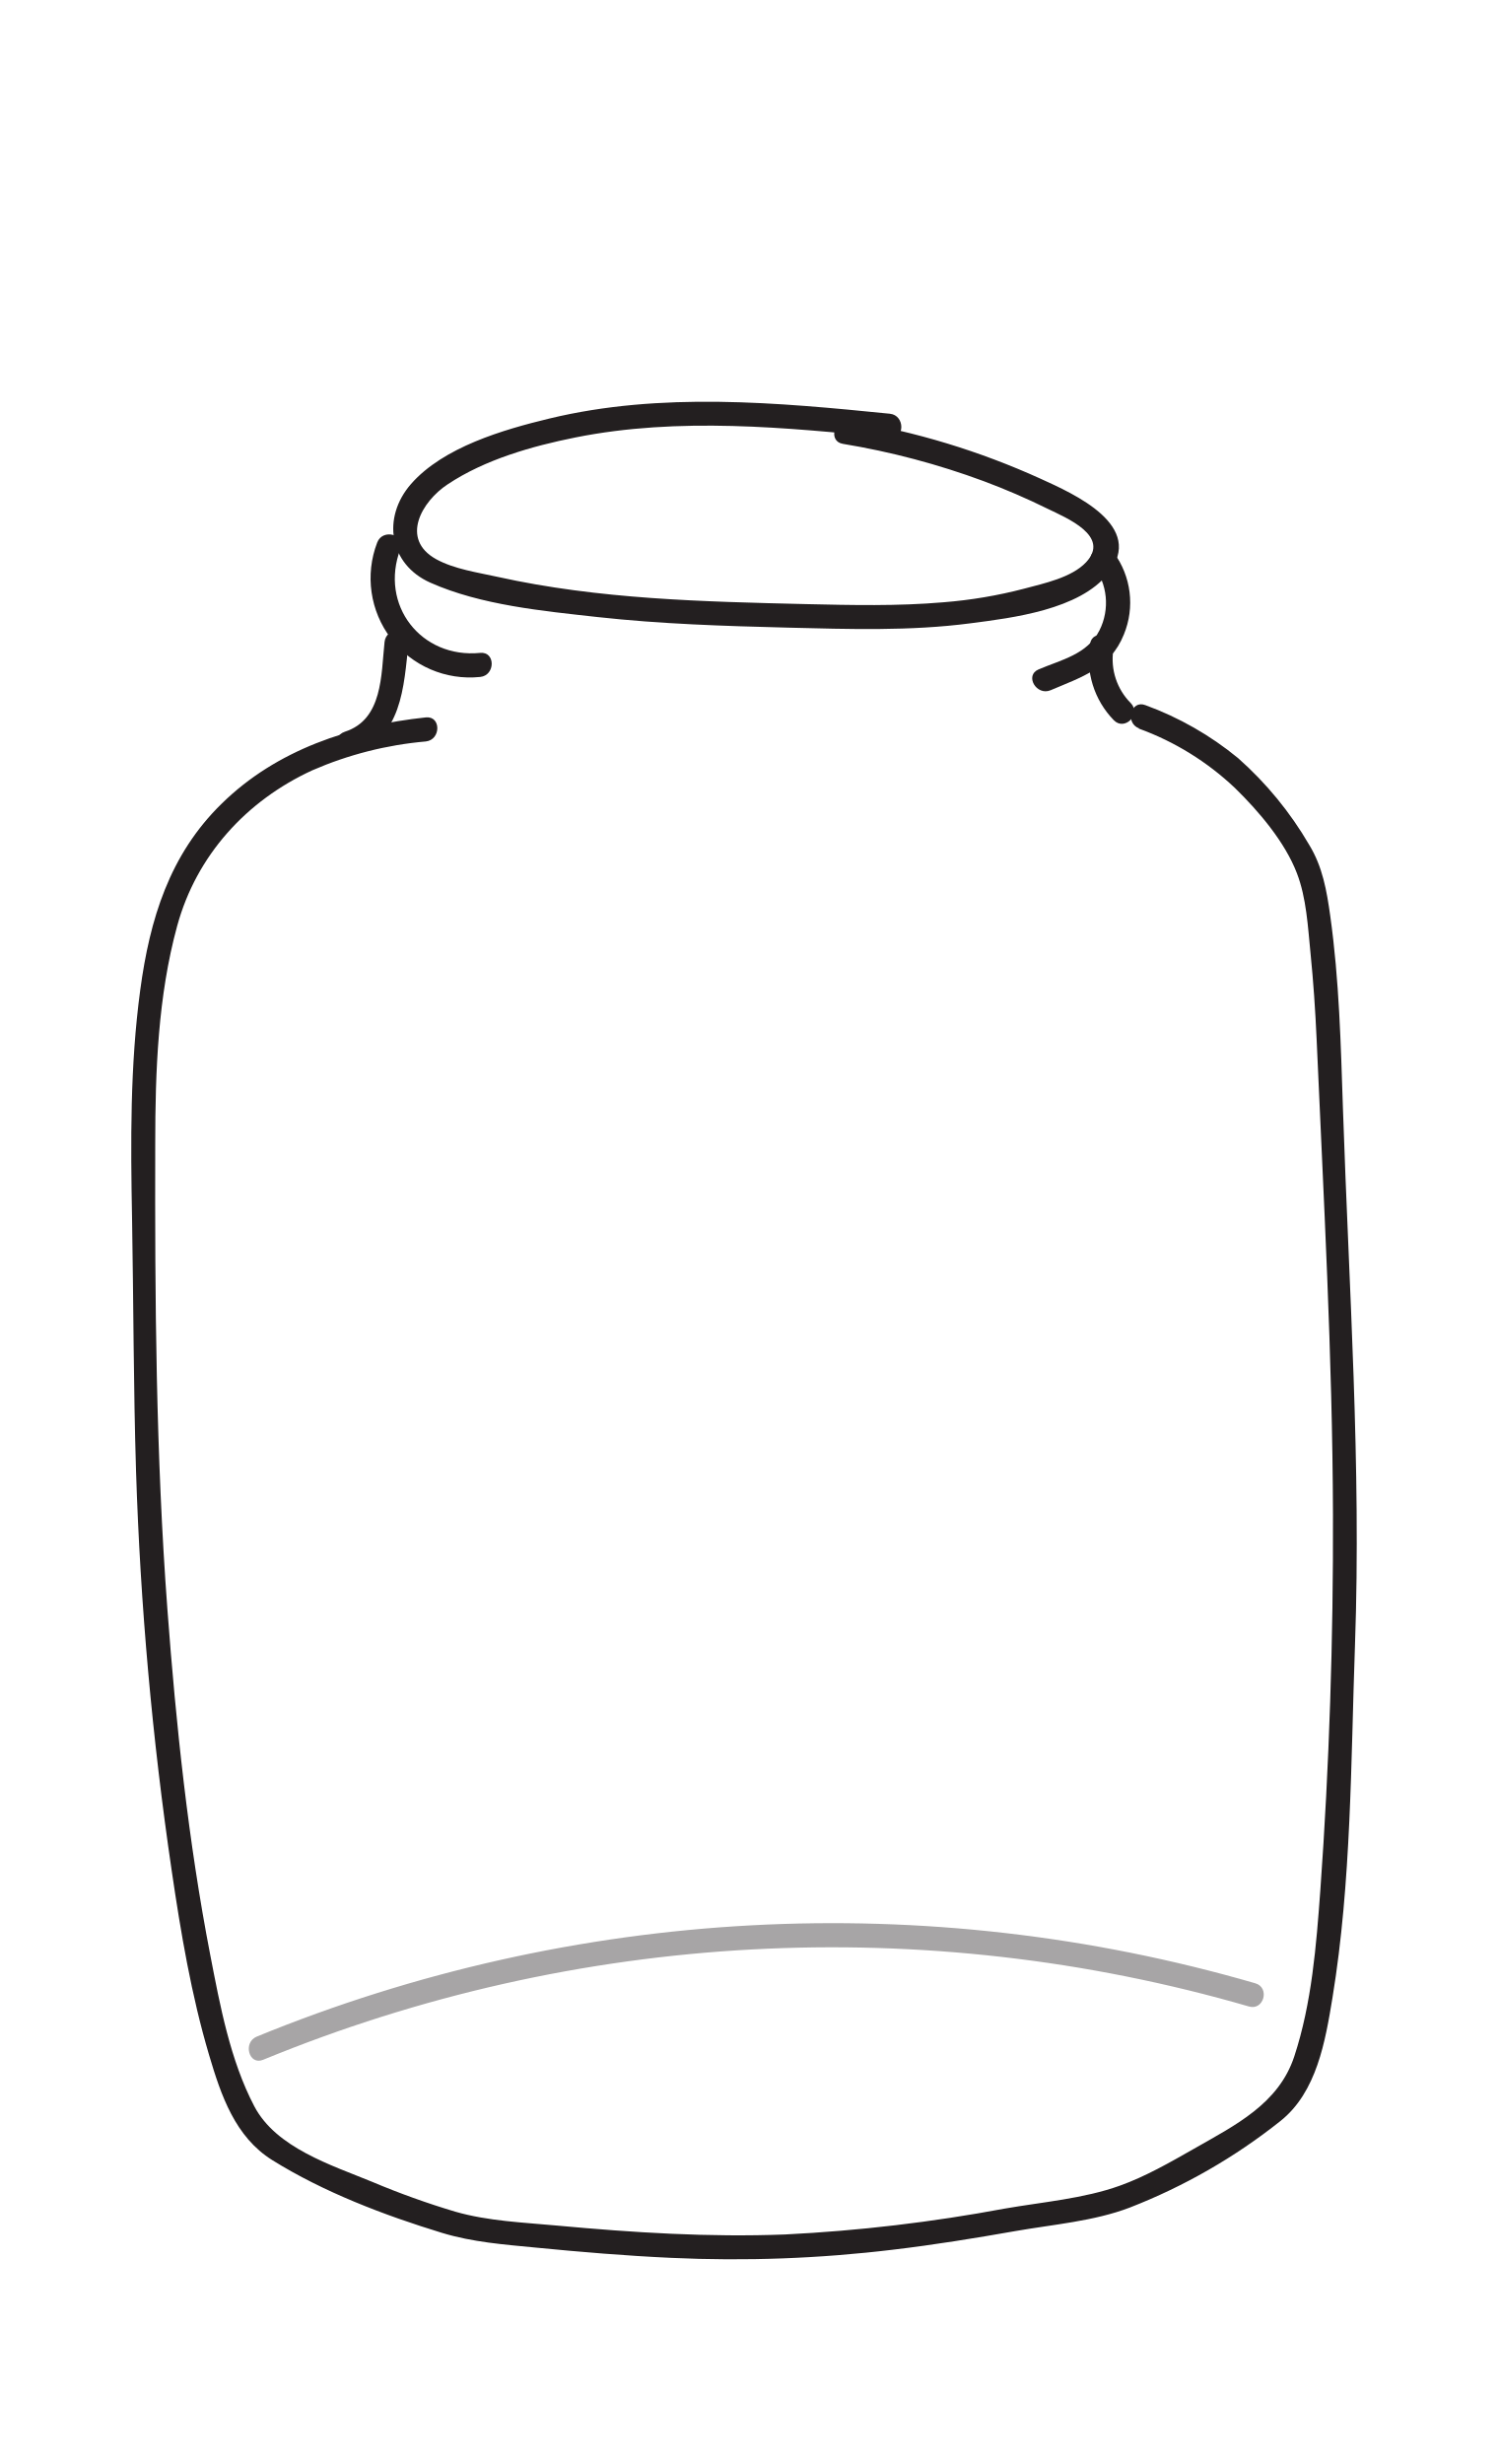
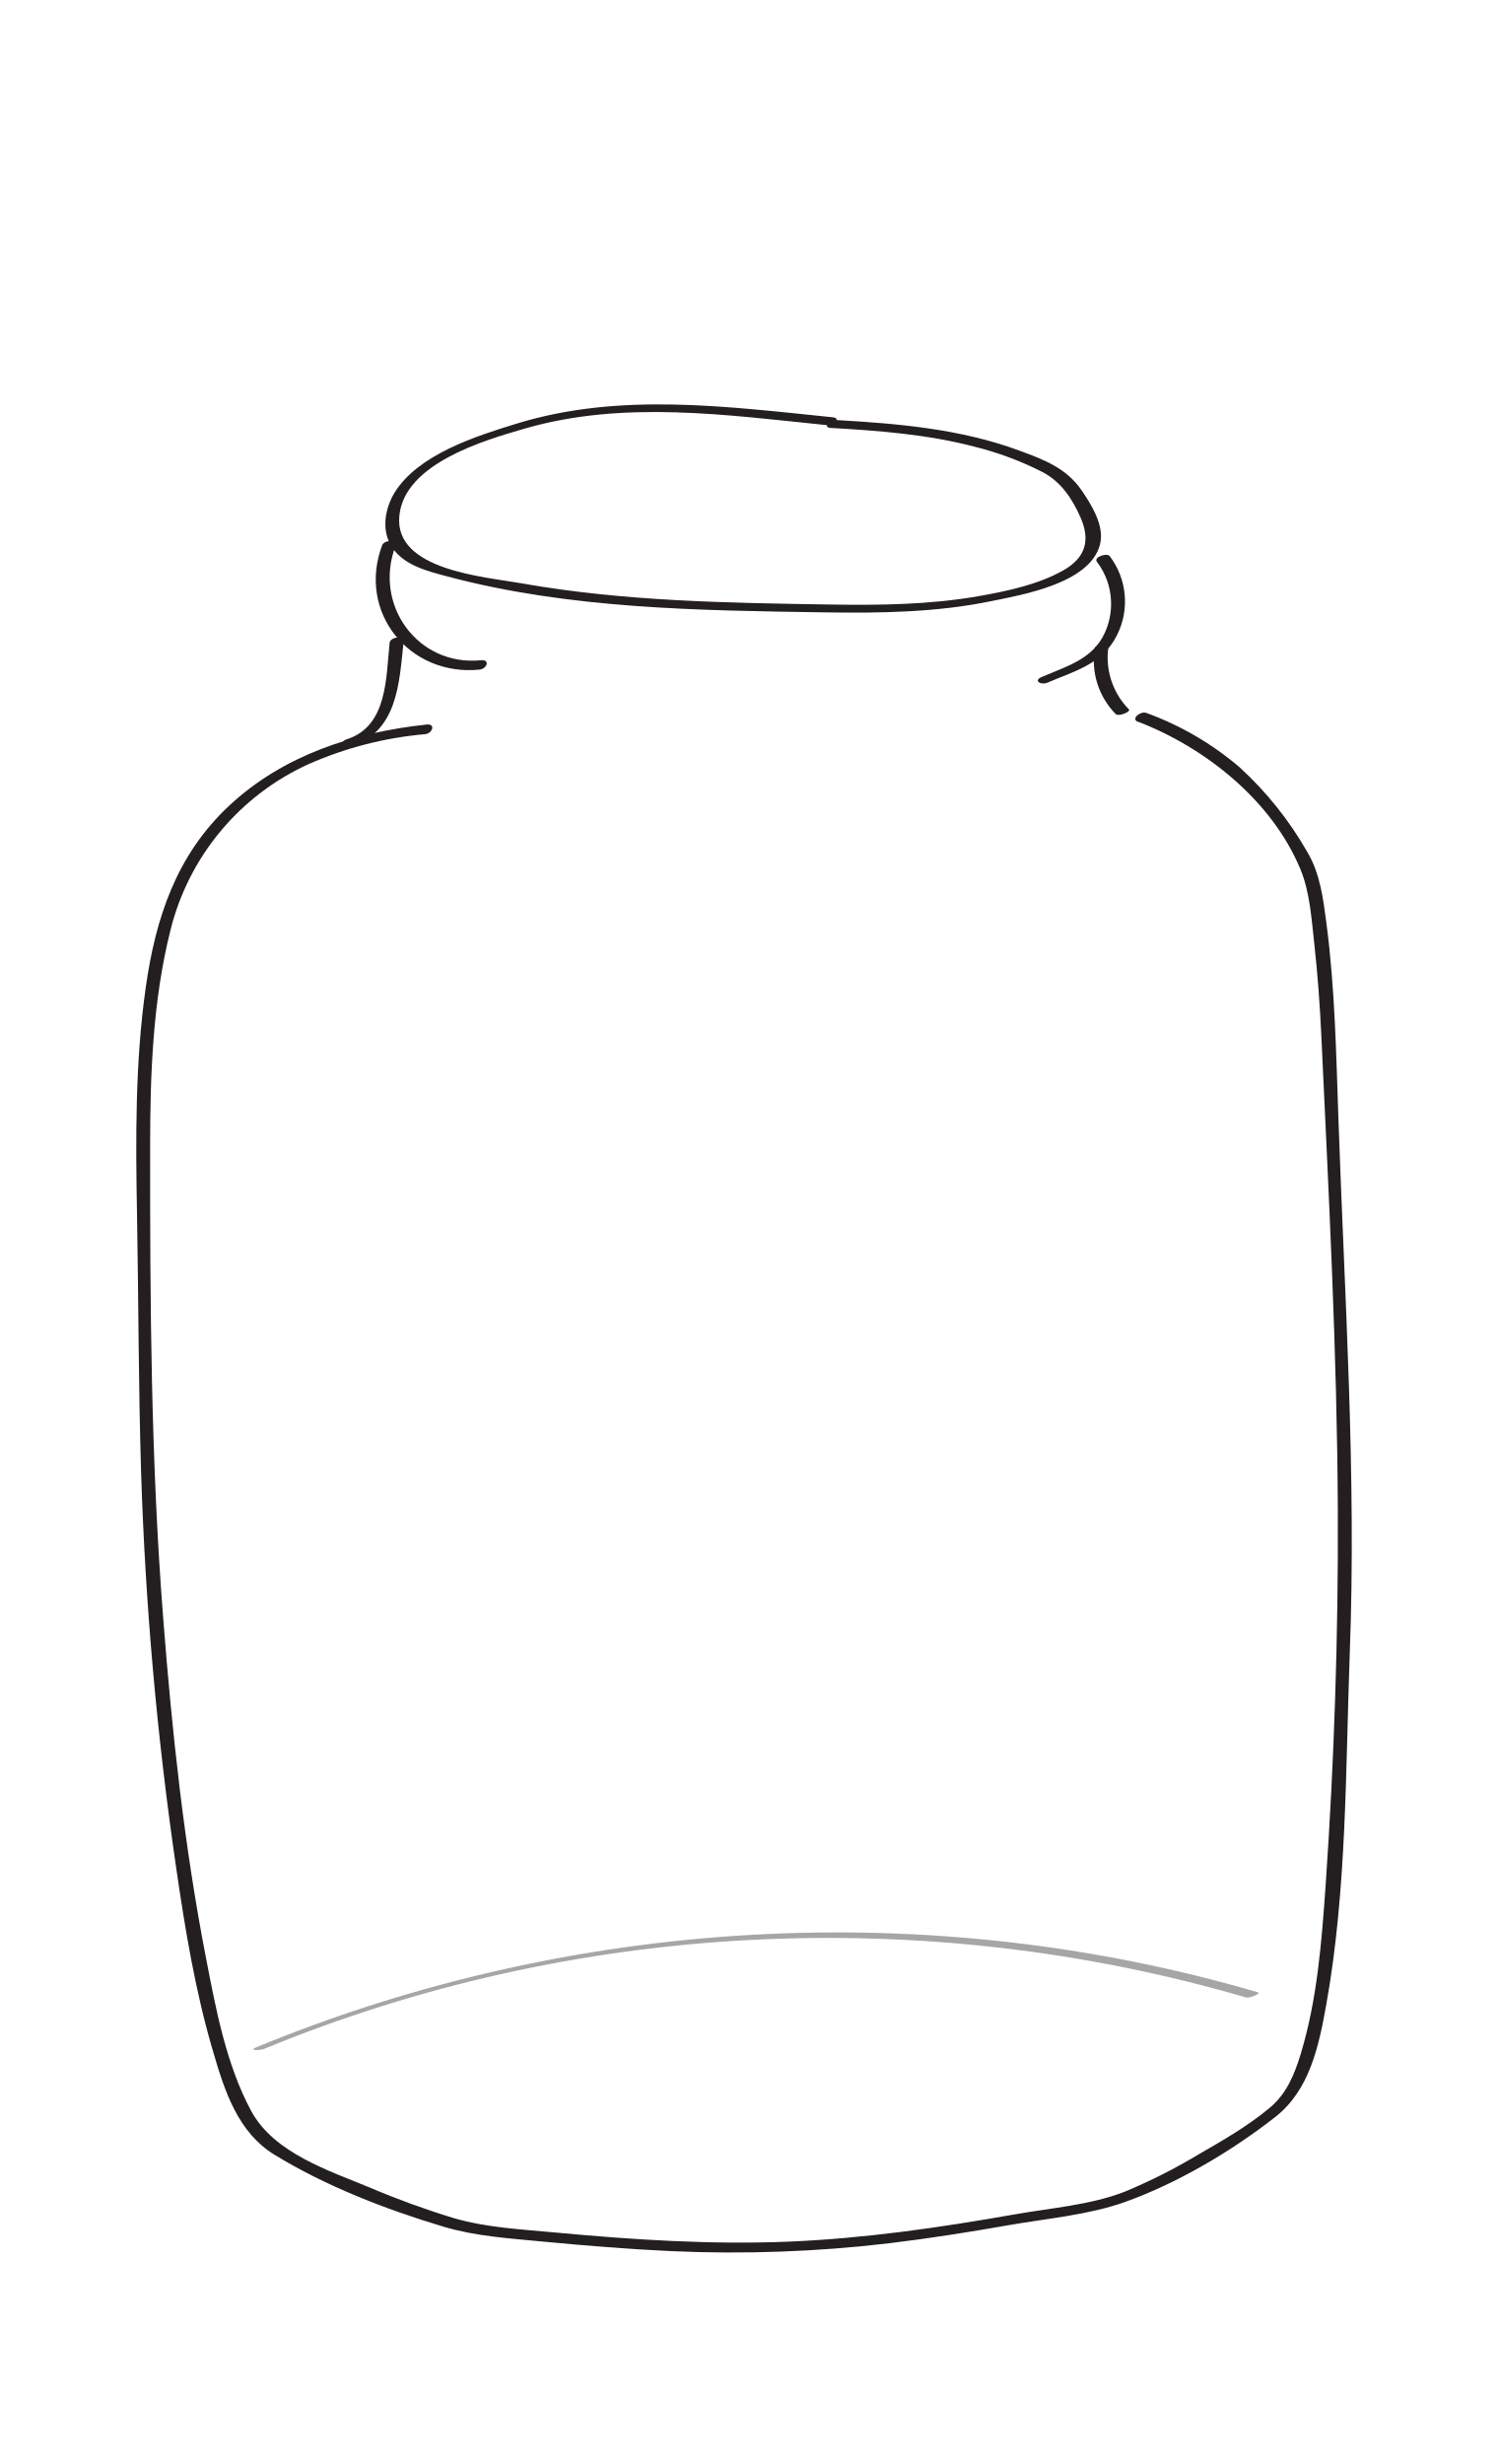
<svg xmlns="http://www.w3.org/2000/svg" id="Layer_1" data-name="Layer 1" viewBox="0 0 311.45 512.17">
  <defs>
    <style>.cls-1{fill:#231f20;}.cls-2{opacity:0.4;}</style>
  </defs>
-   <path class="cls-1" d="M185,86c-23.45-2.35-47.64-4.59-70.81,1-9.56,2.31-22,5.92-28.74,13.59-6.11,7-4.59,16.7,4,20.52,10.51,4.68,23.42,5.89,34.76,7.15,13.13,1.45,26.35,1.87,39.54,2.2,12.67.31,25.42.75,38-.9,8.79-1.14,22.61-2.82,28.6-10.34,7.9-9.91-7.06-16.54-14.06-19.72a158.18,158.18,0,0,0-39.74-12.06c-3.15-.52-4.5,4.3-1.33,4.82A158.06,158.06,0,0,1,204.45,100c4.54,1.69,9,3.62,13.32,5.75,4,1.94,13.09,5.67,8,11.12-3,3.2-8.8,4.4-12.87,5.49a96.28,96.28,0,0,1-16.78,2.83c-9.51.82-19.08.6-28.62.38-21.39-.51-43-1-64-5.65-4.14-.92-9.07-1.61-12.84-3.69-7.52-4.18-3-12,2.39-15.55,7.75-5.16,17.53-7.94,26.57-9.75,21.49-4.29,43.75-2.09,65.36.07,3.19.32,3.17-4.69,0-5Z" />
-   <path class="cls-1" d="M78.41,112.77a20.64,20.64,0,0,0,21.41,27.94c3.17-.31,3.21-5.31,0-5-12.32,1.22-21-10-16.58-21.61,1.14-3-3.7-4.32-4.83-1.33Z" />
-   <path class="cls-1" d="M227.2,117.44a12.76,12.76,0,0,1,1.34,13.61c-2.55,5-7.9,6.07-12.66,8.1-2.95,1.26-.41,5.56,2.52,4.32,6.47-2.76,12.4-4.52,15.23-11.6a17.43,17.43,0,0,0-2.11-17c-1.92-2.53-6.27,0-4.32,2.52Z" />
-   <path class="cls-1" d="M79.94,133.44c-.73,6.8-.34,16.12-8.26,18.66-3.05,1-1.75,5.81,1.33,4.82,10.59-3.4,10.93-14.11,11.93-23.48.34-3.2-4.67-3.18-5,0Z" />
-   <path class="cls-1" d="M226.6,133.81a18.3,18.3,0,0,0,4.93,15.89c2.24,2.32,5.78-1.22,3.54-3.54a12.94,12.94,0,0,1-3.65-11c.48-3.15-4.34-4.5-4.82-1.33Z" />
-   <path class="cls-1" d="M236.72,151.44a57.72,57.72,0,0,1,20,12.36c4.91,4.79,10.38,11.2,12.86,17.68,2,5.15,2.3,11.19,2.84,16.62.6,5.94,1,11.9,1.27,17.86,1.44,32.88,3.3,65.9,3.4,98.81.08,25.9-.76,52.2-2.62,78.05-.84,11.54-1.78,23.56-5.42,34.62-3.25,9.89-12.29,14.31-20.9,19.23-4.93,2.8-10,5.73-15.37,7.65-7.47,2.69-16.11,3.4-23.92,4.76a340.32,340.32,0,0,1-45.66,5.38c-15.79.61-31.58-.39-47.3-1.84-7.11-.66-14.38-.92-21.27-2.9a167.74,167.74,0,0,1-17.24-6.19c-8.53-3.51-20-7.07-24.54-15.74-5-9.54-7.11-20.93-9.14-31.41-4.58-23.65-7.12-47.84-8.91-71.84-2.4-32.11-2.61-64.6-2.53-96.79,0-15.09.56-30.69,4.57-45.32s14.37-26,28.08-32.31a75.58,75.58,0,0,1,23.6-6c3.17-.34,3.2-5.34,0-5-15.66,1.67-31,6.7-42.44,17.93C35.22,177.65,31.13,191.1,29.15,205.8c-2.12,15.72-2,31.55-1.7,47.37.31,17.56.29,35.12.83,52.67a728.82,728.82,0,0,0,7.42,83.05c1.89,12.86,4.07,25.81,7.77,38.29,2.48,8.37,5.4,17,13.12,21.82,10.68,6.66,23.3,11.47,35.3,15.13,6.42,1.95,12.93,2.42,19.6,3.07,9.3.91,18.62,1.69,28,2.12a277.06,277.06,0,0,0,46.25-1.71c8.46-1,16.89-2.37,25.29-3.85,7.81-1.37,16.4-2.05,23.82-4.89a120.37,120.37,0,0,0,31.33-18c7.54-6,9.33-16.6,10.81-25.63,3.95-24.13,3.81-49,4.68-73.4,1.32-37.13-1.26-74.12-2.5-111.21-.45-13.47-.77-26.92-2.65-40.29-.73-5.22-1.59-10.17-4.36-14.71a73.23,73.23,0,0,0-14.81-18.06,65.89,65.89,0,0,0-19.26-11c-3-1.15-4.3,3.68-1.33,4.82Z" />
+   <path class="cls-1" d="M173.16,86.74c-22-2.22-44.35-5.3-65.88,1.35C98.87,90.68,86.92,94.46,82,102.43c-2,3.34-2.78,7.85-.53,11.29,2.51,3.83,7.41,5,11.56,6.11,25.45,6.78,52.33,7.06,78.49,7.46,11.54.18,23.18,0,34.52-2.33,6.58-1.35,20.55-3.71,22.62-11.78,1-3.81-1.74-8.22-3.8-11.23-3.16-4.64-7.79-6.39-13-8.3-12.17-4.5-25.14-5.6-38-6.34-1.1-.06-3.08,1.53-1.13,1.64,10,.58,20.12,1.34,29.87,3.91a65.57,65.57,0,0,1,14.1,5.26c3.82,2,6.12,5.41,7.87,9.34,2.12,4.75,1.2,8.43-3.59,11.13-5.21,2.93-11.73,4.31-17.58,5.33-10.15,1.78-20.51,1.9-30.79,1.74-21.36-.34-43-.66-64.08-4.39-7.75-1.38-26.6-2.72-25.52-14,1-10.87,17.44-15.69,26.14-18.2,20.53-5.93,42-2.8,62.82-.69,1.11.11,3.07-1.44,1.13-1.64Z" />
+   <path class="cls-1" d="M79.45,113.31c-5.26,13.91,5.64,27.33,20.22,25.88,1.56-.15,2.29-2.15.3-1.95-13.16,1.3-22.36-11.54-17.77-23.69.56-1.49-2.33-1.34-2.75-.24Z" />
+   <path class="cls-1" d="M228,116.75a14.46,14.46,0,0,1,2.18,13.49c-2.23,6.55-7.86,8-13.62,10.47-1.86.79-.17,1.75,1.14,1.2,5.7-2.44,11.44-3.84,14.44-9.78a15.55,15.55,0,0,0-1.45-16.52c-.59-.78-3.39.21-2.69,1.14Z" />
+   <path class="cls-1" d="M81,133.58c-.77,7.21-.42,17.36-8.87,20.07-1.72.55-1.29,2.29.47,1.72,10.06-3.23,10.36-13.1,11.31-22.08.15-1.33-2.79-.86-2.91.29Z" />
+   <path class="cls-1" d="M227.58,134.72a15.87,15.87,0,0,0,4.36,13.72c.54.56,3.23-.49,2.72-1a15.38,15.38,0,0,1-4.22-13.18c.12-.78-2.75-.27-2.86.48Z" />
+   <path class="cls-1" d="M236.54,150c14,5.39,27.8,16.35,33.75,30.6,2,4.76,2.35,10.46,2.91,15.52.71,6.37,1.17,12.77,1.47,19.17,1.53,32.87,3.29,65.93,3.43,98.84.11,25.79-.75,51.93-2.53,77.68-.82,11.72-1.75,23.88-5.2,35.18-1.28,4.2-2.91,8.17-6.33,11.06-4.47,3.76-9.71,6.79-14.76,9.69a116.45,116.45,0,0,1-15.4,7.8c-7.13,2.8-15.46,3.42-23,4.75-15.52,2.74-31.15,5-46.92,5.66-16.17.66-32.34-.39-48.44-1.89-7.1-.67-14.32-1-21.19-3A172.16,172.16,0,0,1,77,454.76c-8.67-3.6-20.07-7.22-24.8-16-5.23-9.71-7.37-21.38-9.44-32.1-4.47-23.06-7-46.62-8.81-70C31.37,304,31.18,271,31.21,238.26c0-14.9.55-30.22,4.18-44.73a51.49,51.49,0,0,1,28.88-34.75,76.32,76.32,0,0,1,24.09-6.17c1.58-.17,2.26-2.25.28-2-15,1.6-29.78,6.37-41,16.86-10.94,10.21-15.29,23.28-17.34,37.76-2.22,15.63-2.11,31.44-1.82,47.18.32,17.87.3,35.74.85,53.6a726,726,0,0,0,7.27,82.09c1.87,12.88,4,25.84,7.7,38.35,2.4,8.23,5.15,16.79,12.79,21.46,10.69,6.53,23.13,11.35,35.1,14.93,6.71,2,13.61,2.42,20.57,3.09,9,.86,17.92,1.58,26.91,2a278.73,278.73,0,0,0,45.21-1.65c8.33-1,16.63-2.32,24.89-3.77,7.85-1.37,16.43-2.09,24-4.77,10.91-3.88,22.17-10.54,31.28-17.66,7.21-5.62,9.1-14.78,10.65-23.4,4.29-23.95,4-48.78,4.88-73,1.41-37.13-1.08-74.11-2.36-111.2-.47-13.56-.72-27.11-2.49-40.58-.67-5.12-1.31-10.35-4-14.85a72.66,72.66,0,0,0-14-17.52,62.92,62.92,0,0,0-19.43-11.34c-1.17-.45-3.38,1.24-1.69,1.89Z" />
  <g class="cls-2">
-     <path class="cls-1" d="M54.7,428.15a311,311,0,0,1,204.92-11.08c3.09.91,4.42-3.92,1.33-4.82A315.43,315.43,0,0,0,53.37,423.33c-2.93,1.21-1.64,6.05,1.33,4.82Z" />
+     <path class="cls-1" d="M54.86,425.9c64.48-26.62,137.31-30.25,204.23-10.69.64.18,3.17-.86,2.39-1.09-68.31-20-142.53-15.69-208.27,11.46-1.75.72,1,.6,1.65.32Z" />
  </g>
</svg>
